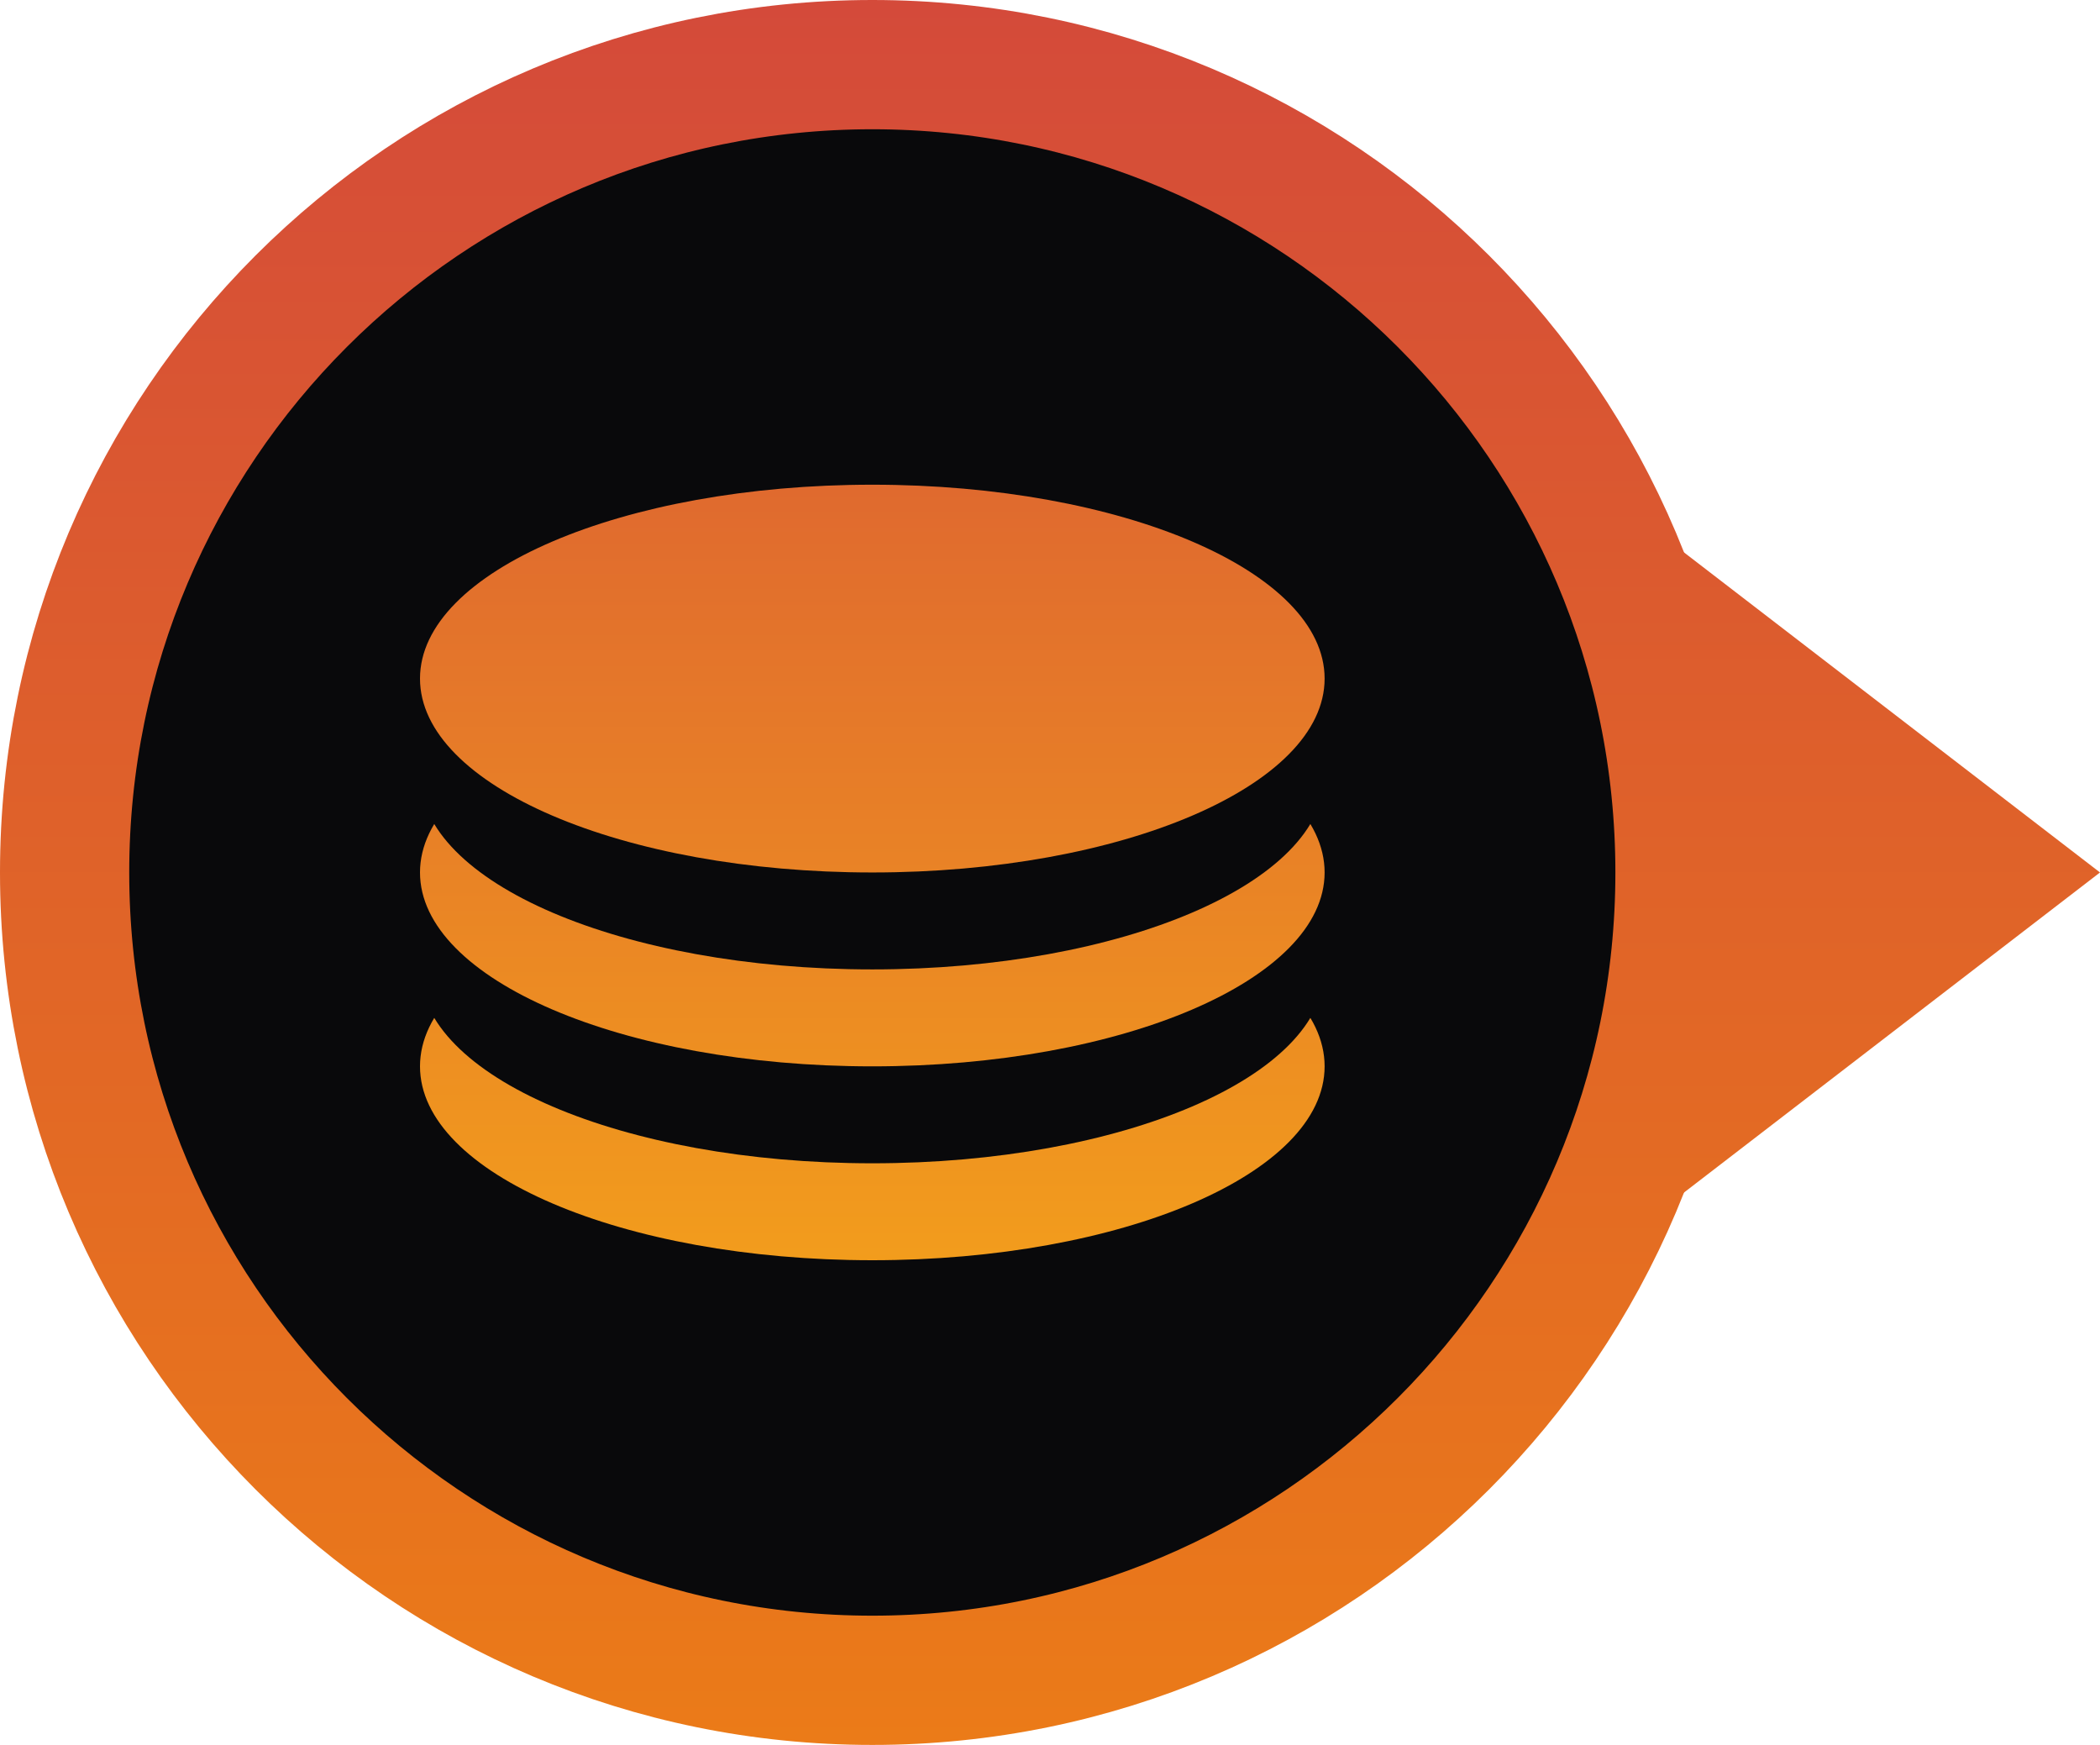
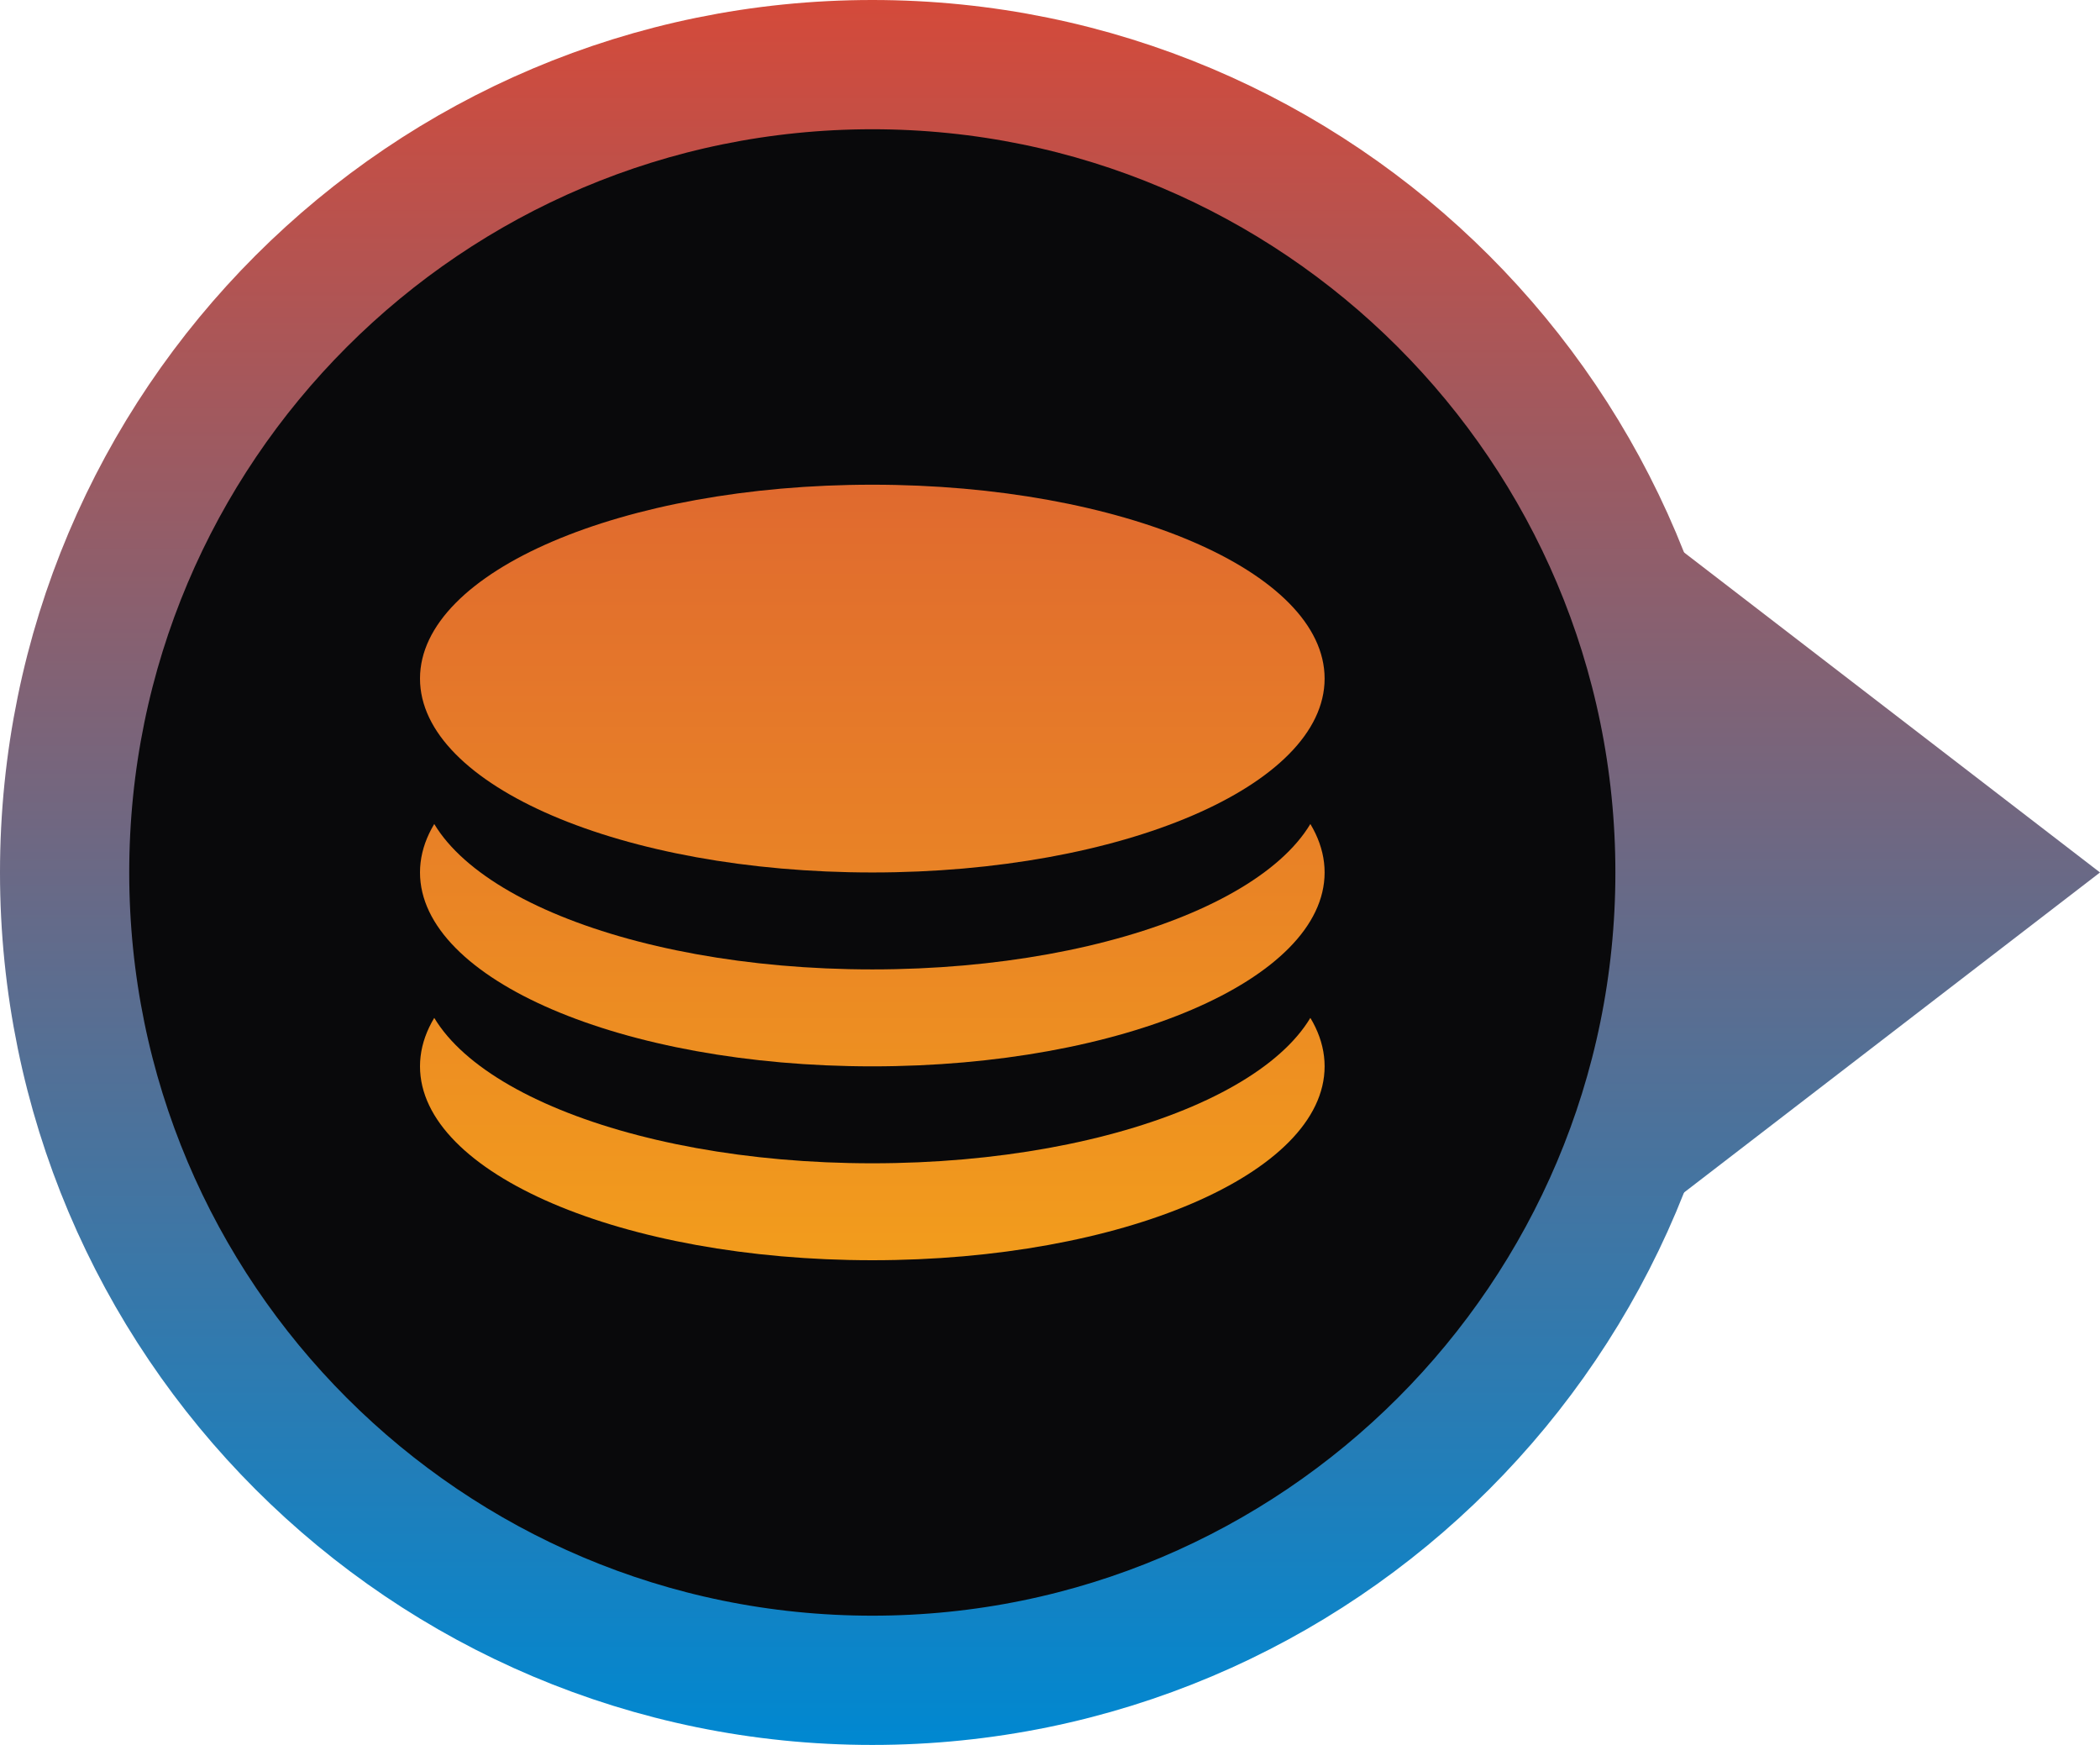
<svg xmlns="http://www.w3.org/2000/svg" width="65" height="54" viewBox="0 0 65 54" fill="none">
  <circle cx="27" cy="27" r="25" fill="#09090B" stroke="url(#paint0_linear)" stroke-width="4" />
  <ellipse cx="27" cy="33" rx="14" ry="6" fill="url(#paint1_linear)" />
  <ellipse cx="27" cy="30" rx="14" ry="6" fill="#09090B" />
  <ellipse cx="27" cy="27" rx="14" ry="6" fill="url(#paint2_linear)" />
  <ellipse cx="27" cy="24" rx="14" ry="6" fill="#09090B" />
  <ellipse cx="27" cy="21" rx="14" ry="6" fill="url(#paint3_linear)" />
  <path d="M52 37L65 27L52 17L52 37Z" fill="url(#paint4_linear)" />
  <defs>
    <linearGradient id="paint0_linear" x1="27" y1="0" x2="27" y2="54" gradientUnits="userSpaceOnUse">
      <stop stop-color="#D44A3A" />
-       <stop offset="1" stop-color="#EB7B18" />
+       <stop offset="1" stop-color="#0088D1" />
    </linearGradient>
    <linearGradient id="paint1_linear" x1="27" y1="2.01165e-07" x2="27" y2="54" gradientUnits="userSpaceOnUse">
      <stop stop-color="#D44A3A" />
      <stop offset="1" stop-color="#FEBC11" />
    </linearGradient>
    <linearGradient id="paint2_linear" x1="27" y1="1.40816e-06" x2="27" y2="54" gradientUnits="userSpaceOnUse">
      <stop stop-color="#D44A3A" />
      <stop offset="1" stop-color="#FEBC11" />
    </linearGradient>
    <linearGradient id="paint3_linear" x1="27" y1="-6.03497e-07" x2="27" y2="54" gradientUnits="userSpaceOnUse">
      <stop stop-color="#D44A3A" />
      <stop offset="1" stop-color="#FEBC11" />
    </linearGradient>
    <linearGradient id="paint4_linear" x1="57" y1="54" x2="57" y2="7.55191e-06" gradientUnits="userSpaceOnUse">
-       <stop stop-color="#EB7B18" />
+       <stop stop-color="#0088D1" />
      <stop offset="1" stop-color="#D44A3A" />
    </linearGradient>
  </defs>
</svg>
